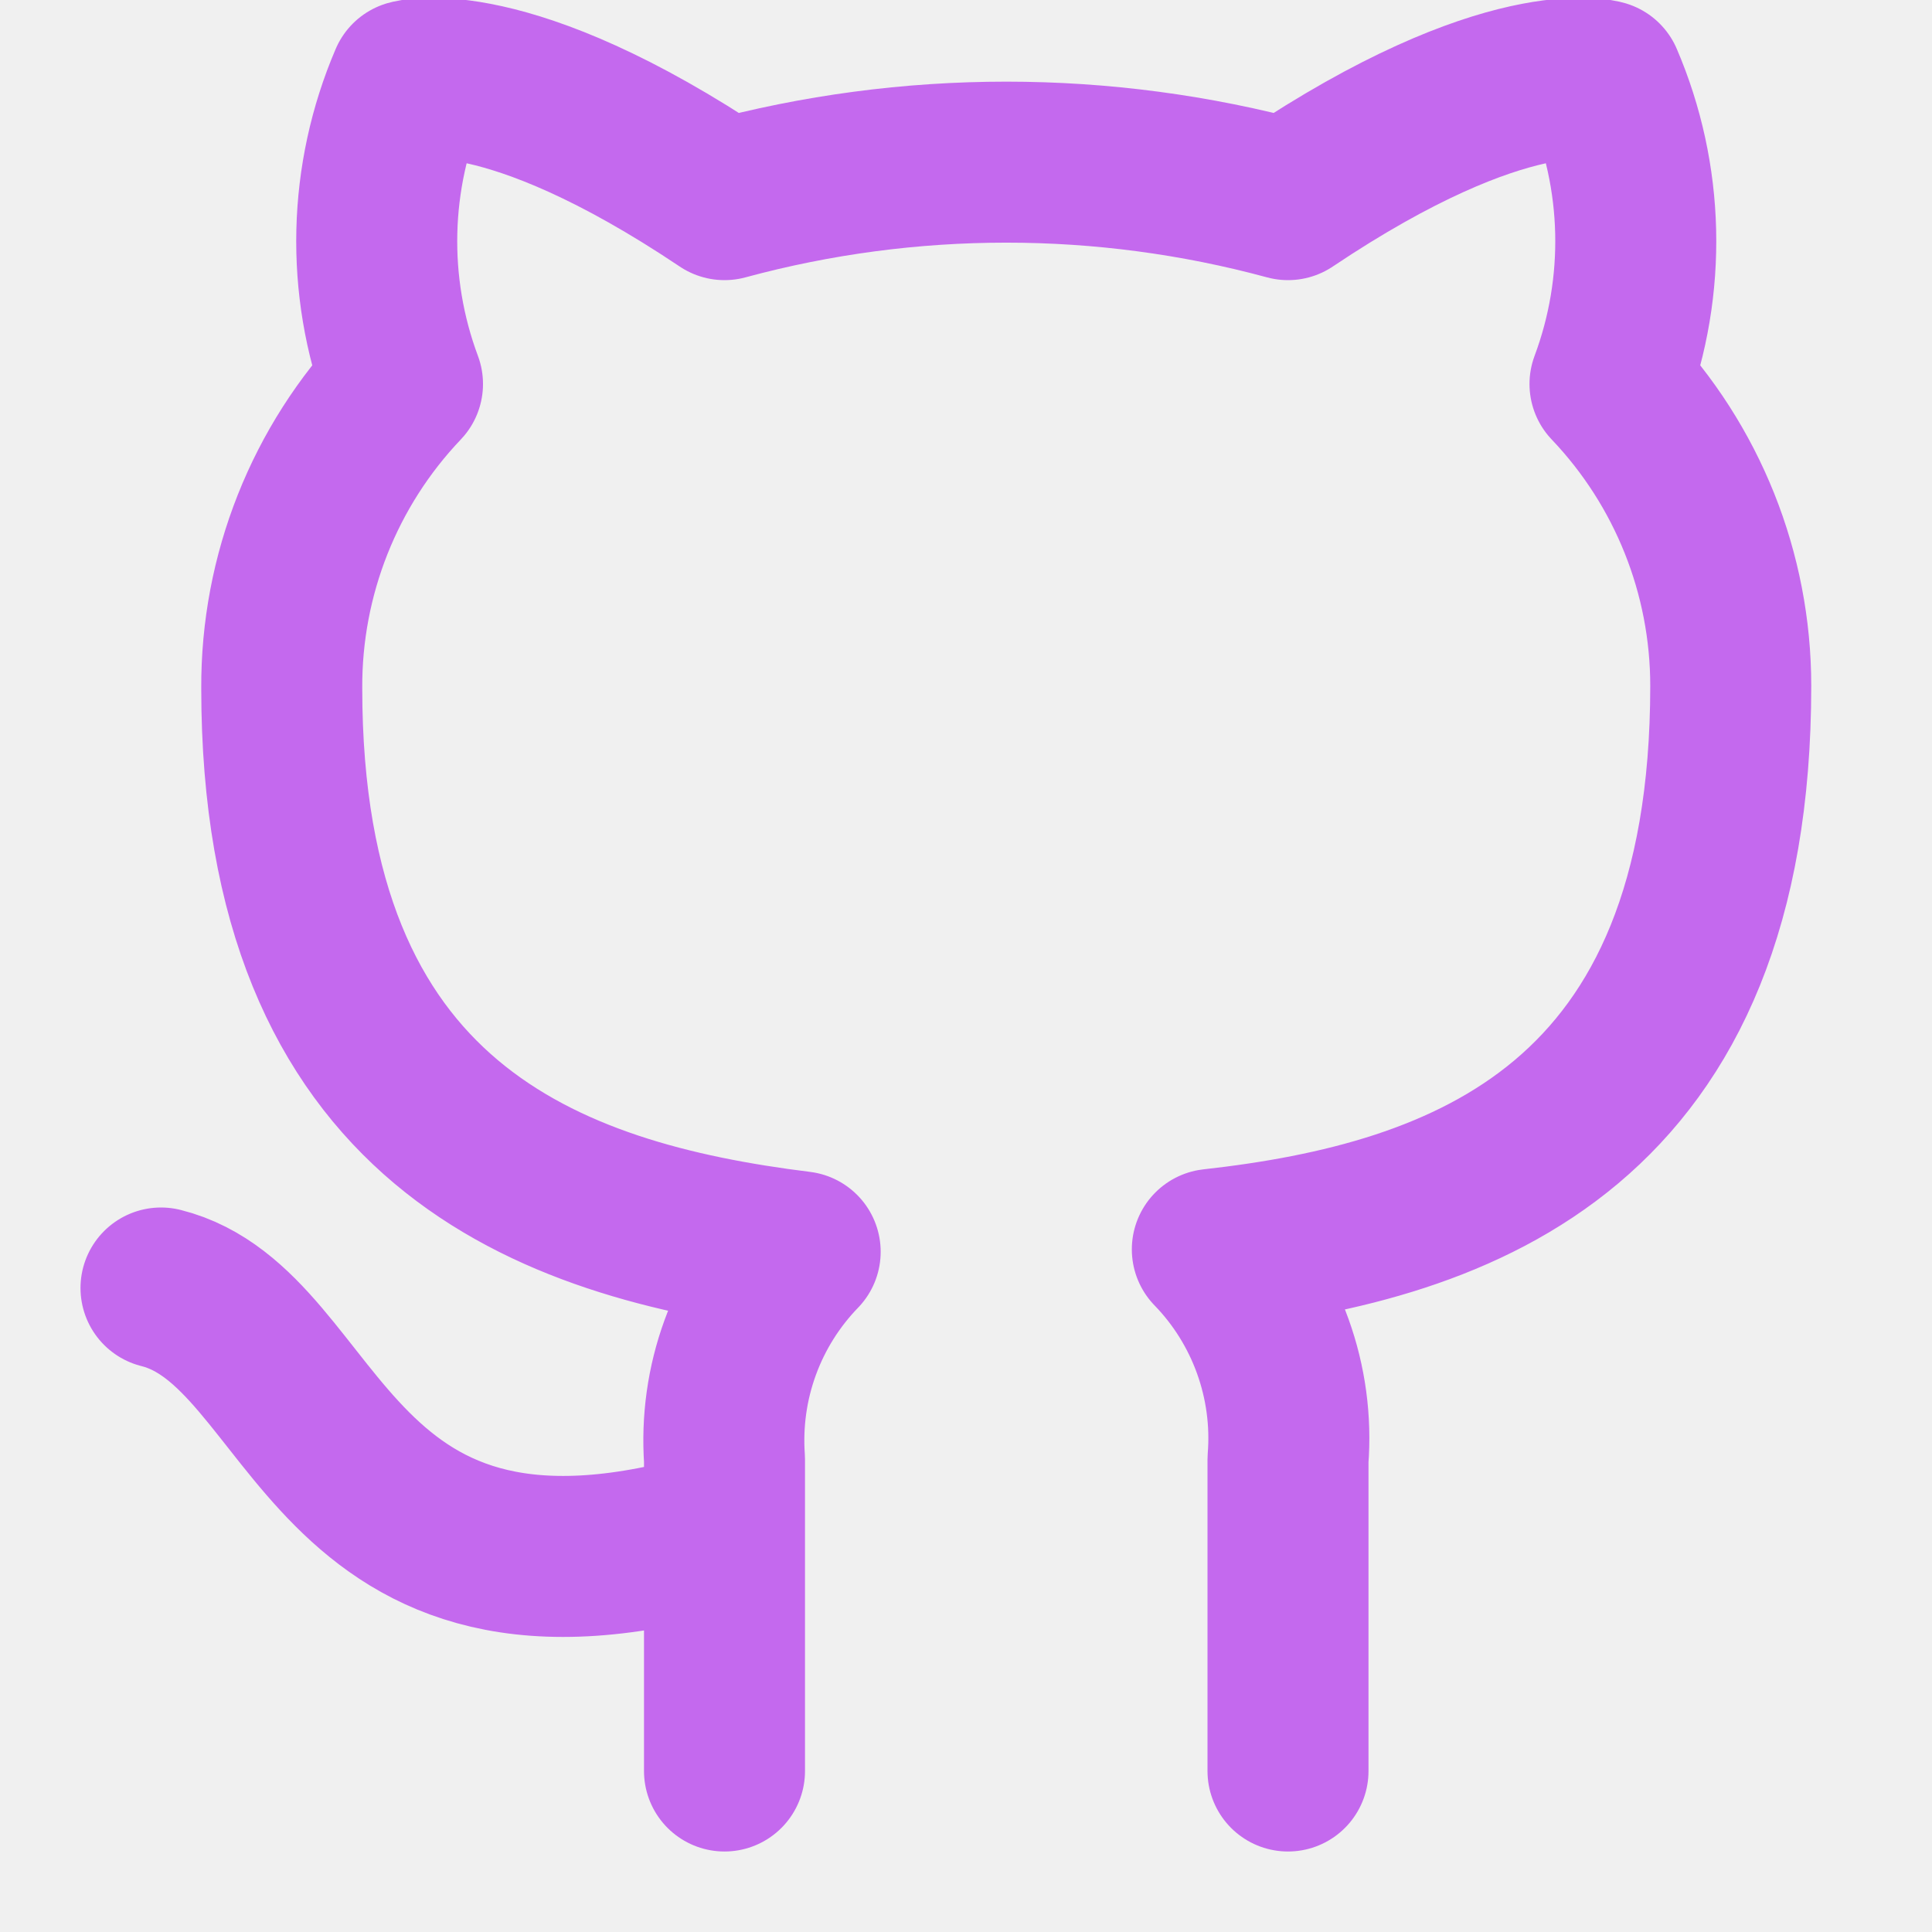
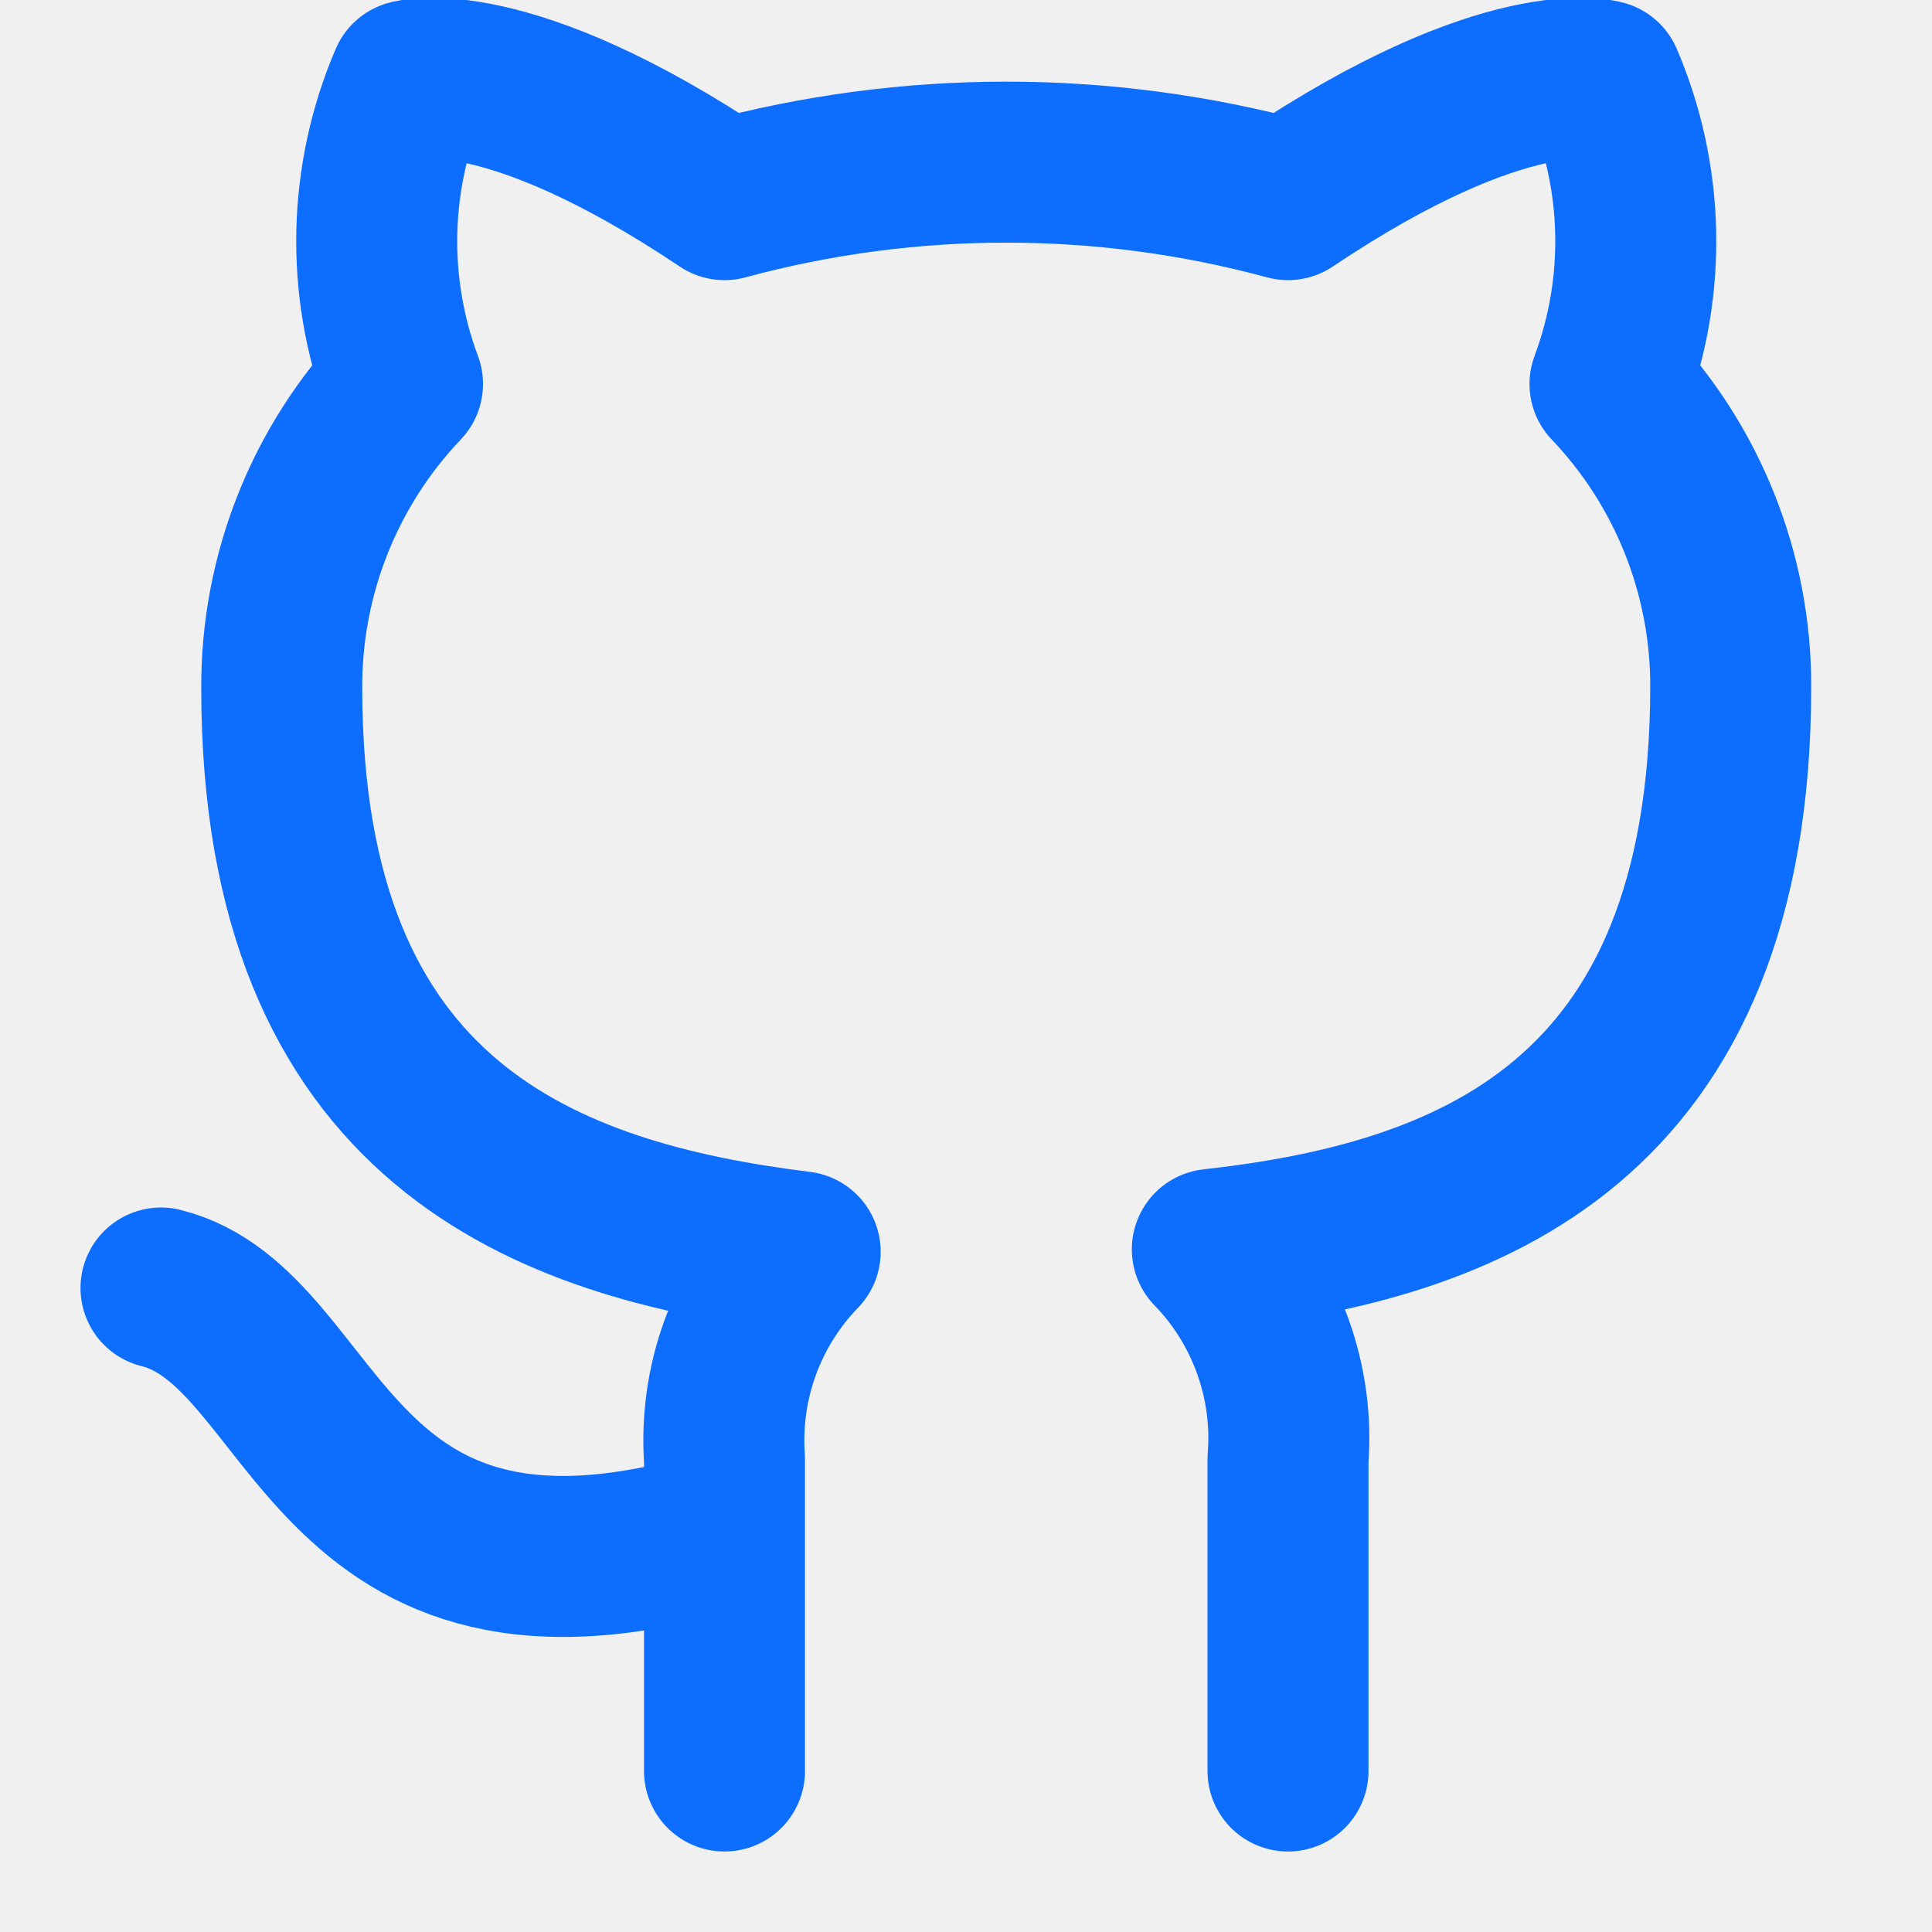
<svg xmlns="http://www.w3.org/2000/svg" width="24" height="24" viewBox="0 0 24 24" fill="none">
-   <g clip-path="url(#clip0_2_31)">
-     <path d="M9 19C4 20.5 4 16.5 2 16M16 22V18.13C16.038 17.653 15.973 17.174 15.811 16.724C15.649 16.274 15.393 15.863 15.06 15.52C18.2 15.17 21.5 13.98 21.5 8.52C21.5 7.124 20.963 5.781 20 4.77C20.456 3.549 20.424 2.198 19.91 1C19.91 1 18.73 0.65 16 2.48C13.708 1.859 11.292 1.859 9 2.48C6.27 0.65 5.09 1 5.09 1C4.576 2.198 4.544 3.549 5 4.77C4.03 5.789 3.493 7.143 3.5 8.55C3.5 13.97 6.8 15.16 9.94 15.55C9.611 15.89 9.357 16.295 9.195 16.74C9.033 17.184 8.967 17.658 9 18.13V22" stroke="#C469EE" stroke-width="2" stroke-linecap="round" stroke-linejoin="round" />
+   <g clip-path="url(#clip0_770_567)">
+     <mask id="mask0_770_567" style="mask-type:luminance" maskUnits="userSpaceOnUse" x="0" y="0" width="24" height="24">
+       <path d="M24 0H0V24H24V0Z" fill="white" />
+     </mask>
+     <g mask="url(#mask0_770_567)">
+       <path d="M9 19C4 20.5 4 16.5 2 16M16 22V18.13C16.038 17.653 15.973 17.174 15.811 16.724C15.649 16.274 15.393 15.863 15.06 15.52C18.2 15.17 21.5 13.98 21.5 8.52C21.5 7.124 20.963 5.781 20 4.77C20.456 3.549 20.424 2.198 19.91 1C19.91 1 18.73 0.65 16 2.48C13.708 1.859 11.292 1.859 9 2.48C6.27 0.65 5.09 1 5.09 1C4.576 2.198 4.544 3.549 5 4.77C4.03 5.789 3.493 7.143 3.5 8.55C3.5 13.97 6.8 15.16 9.94 15.55C9.611 15.89 9.357 16.295 9.195 16.74C9.033 17.184 8.967 17.658 9 18.13V22" stroke="#0D6EFD" stroke-width="2" stroke-linecap="round" stroke-linejoin="round" />
+     </g>
  </g>
  <defs>
-     <clipPath id="clip0_2_31">
+     <clipPath id="clip0_770_567">
      <rect width="24" height="24" fill="white" />
    </clipPath>
  </defs>
</svg>
